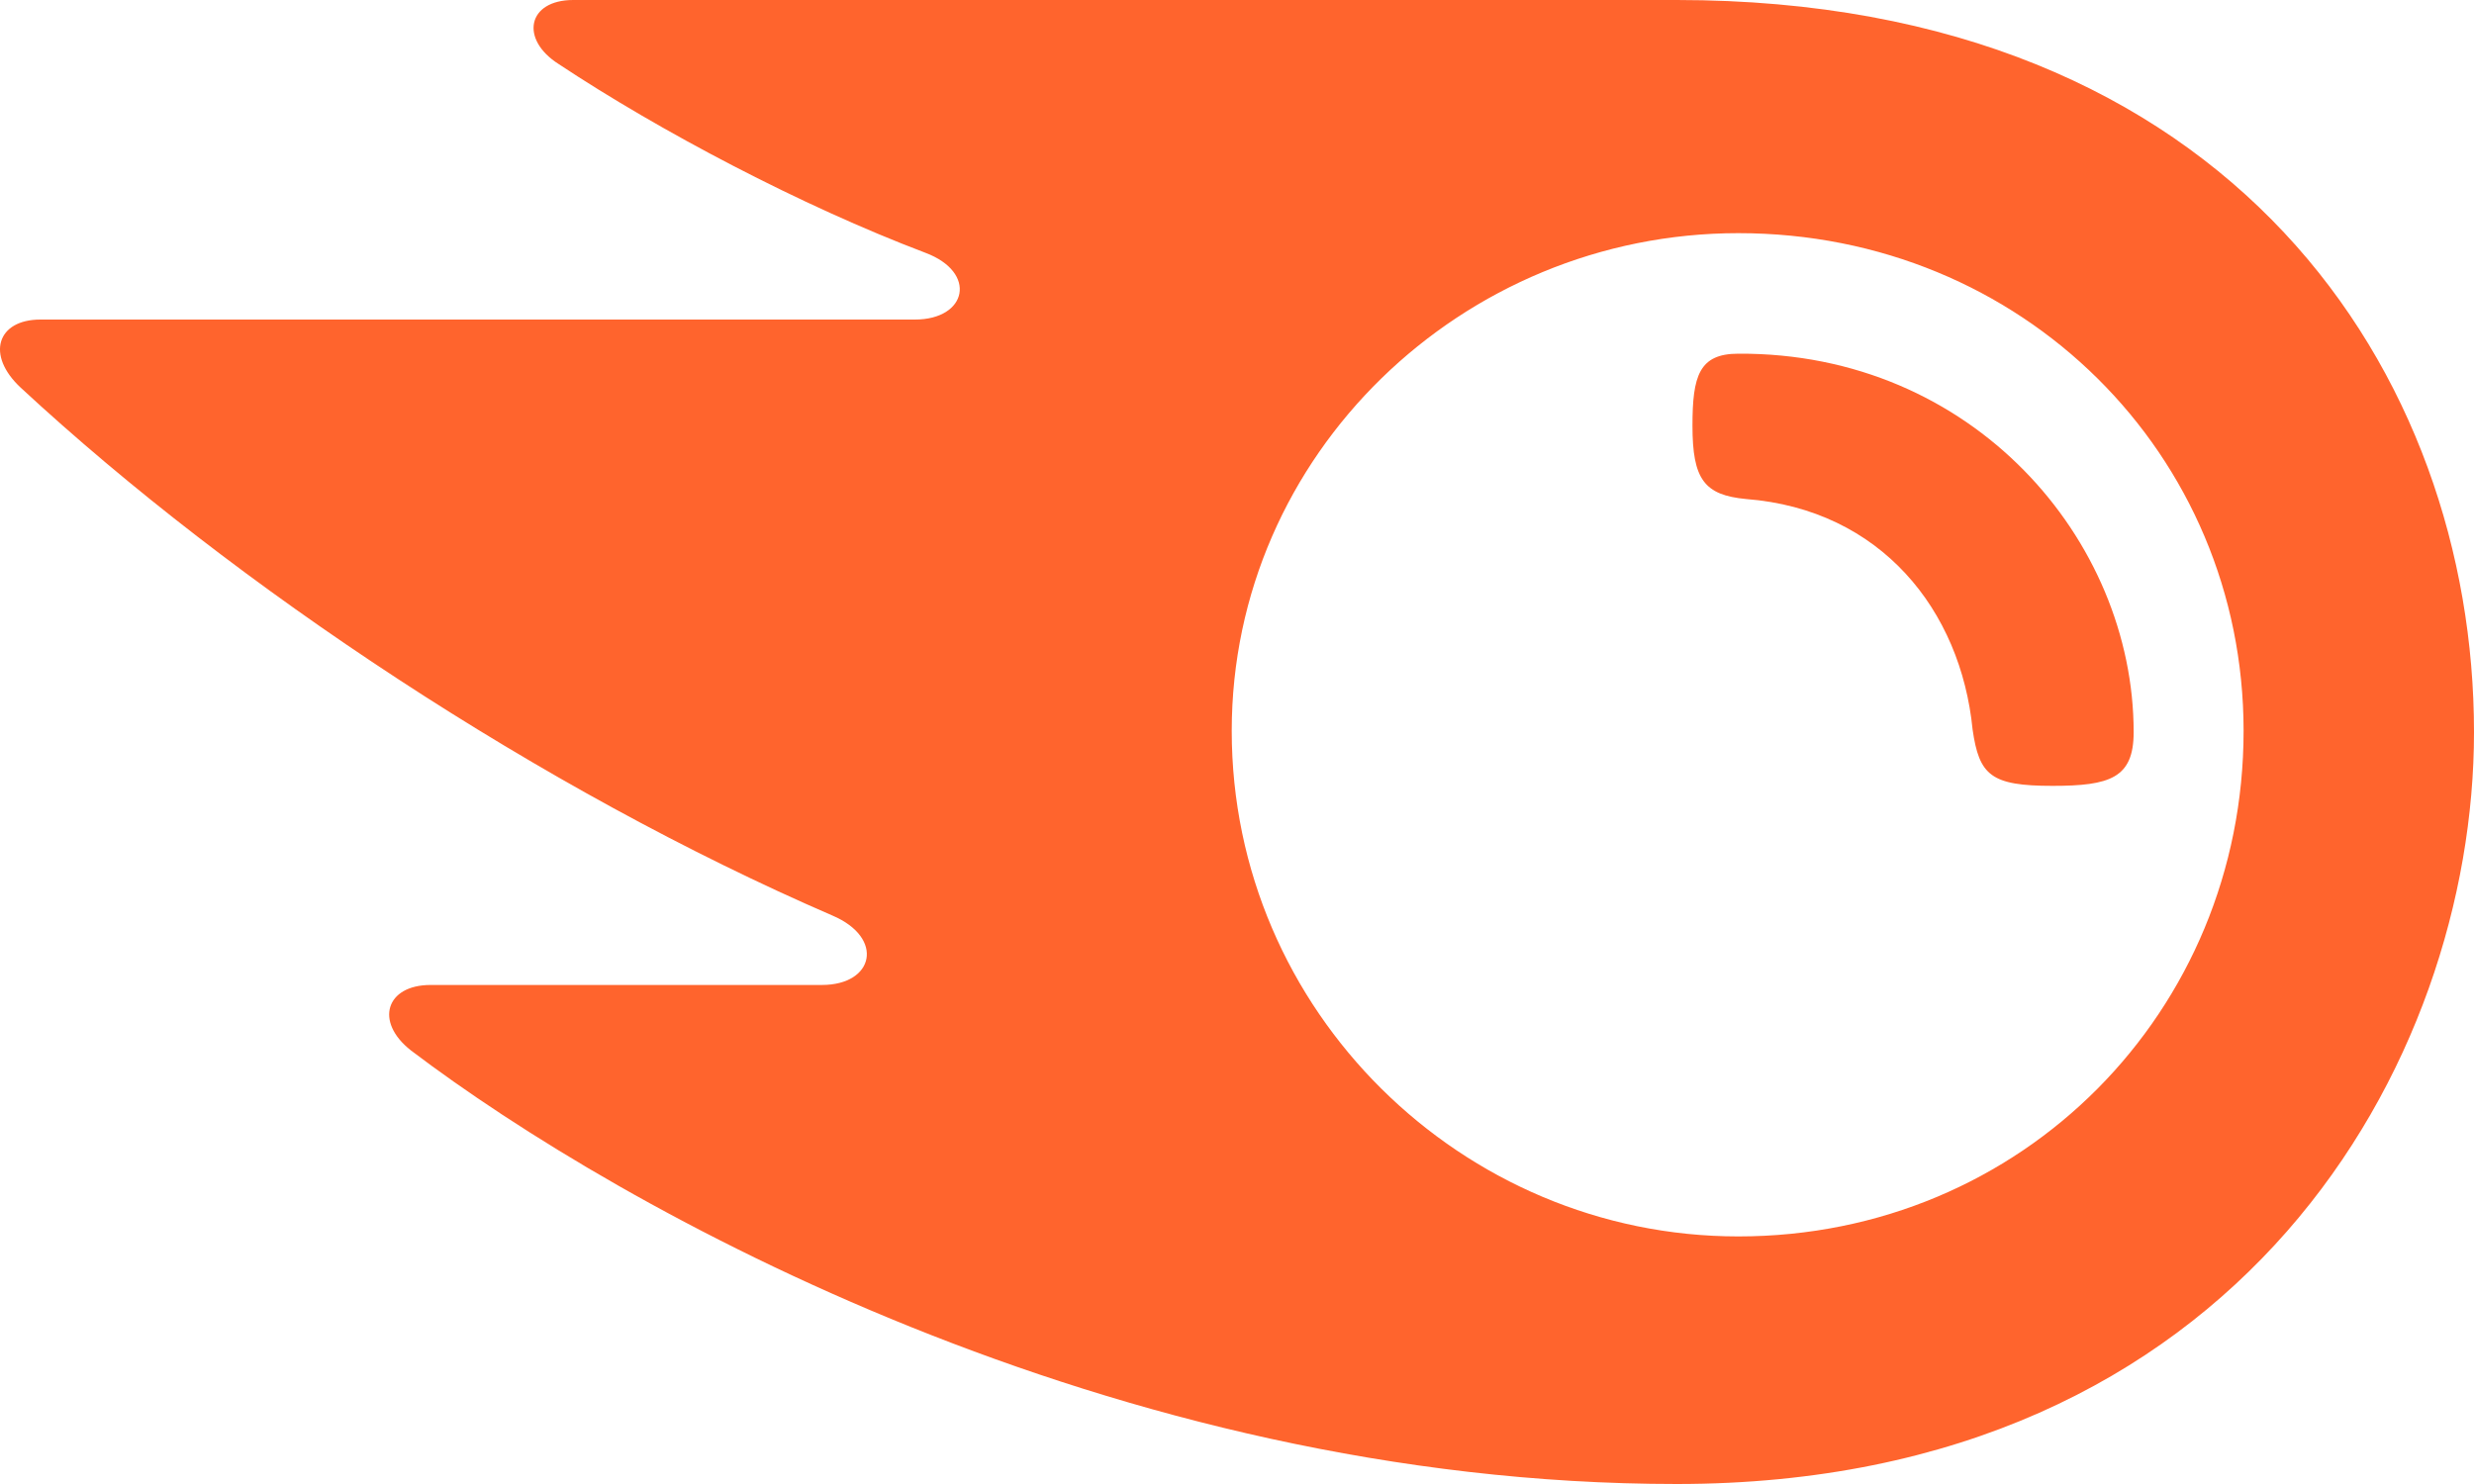
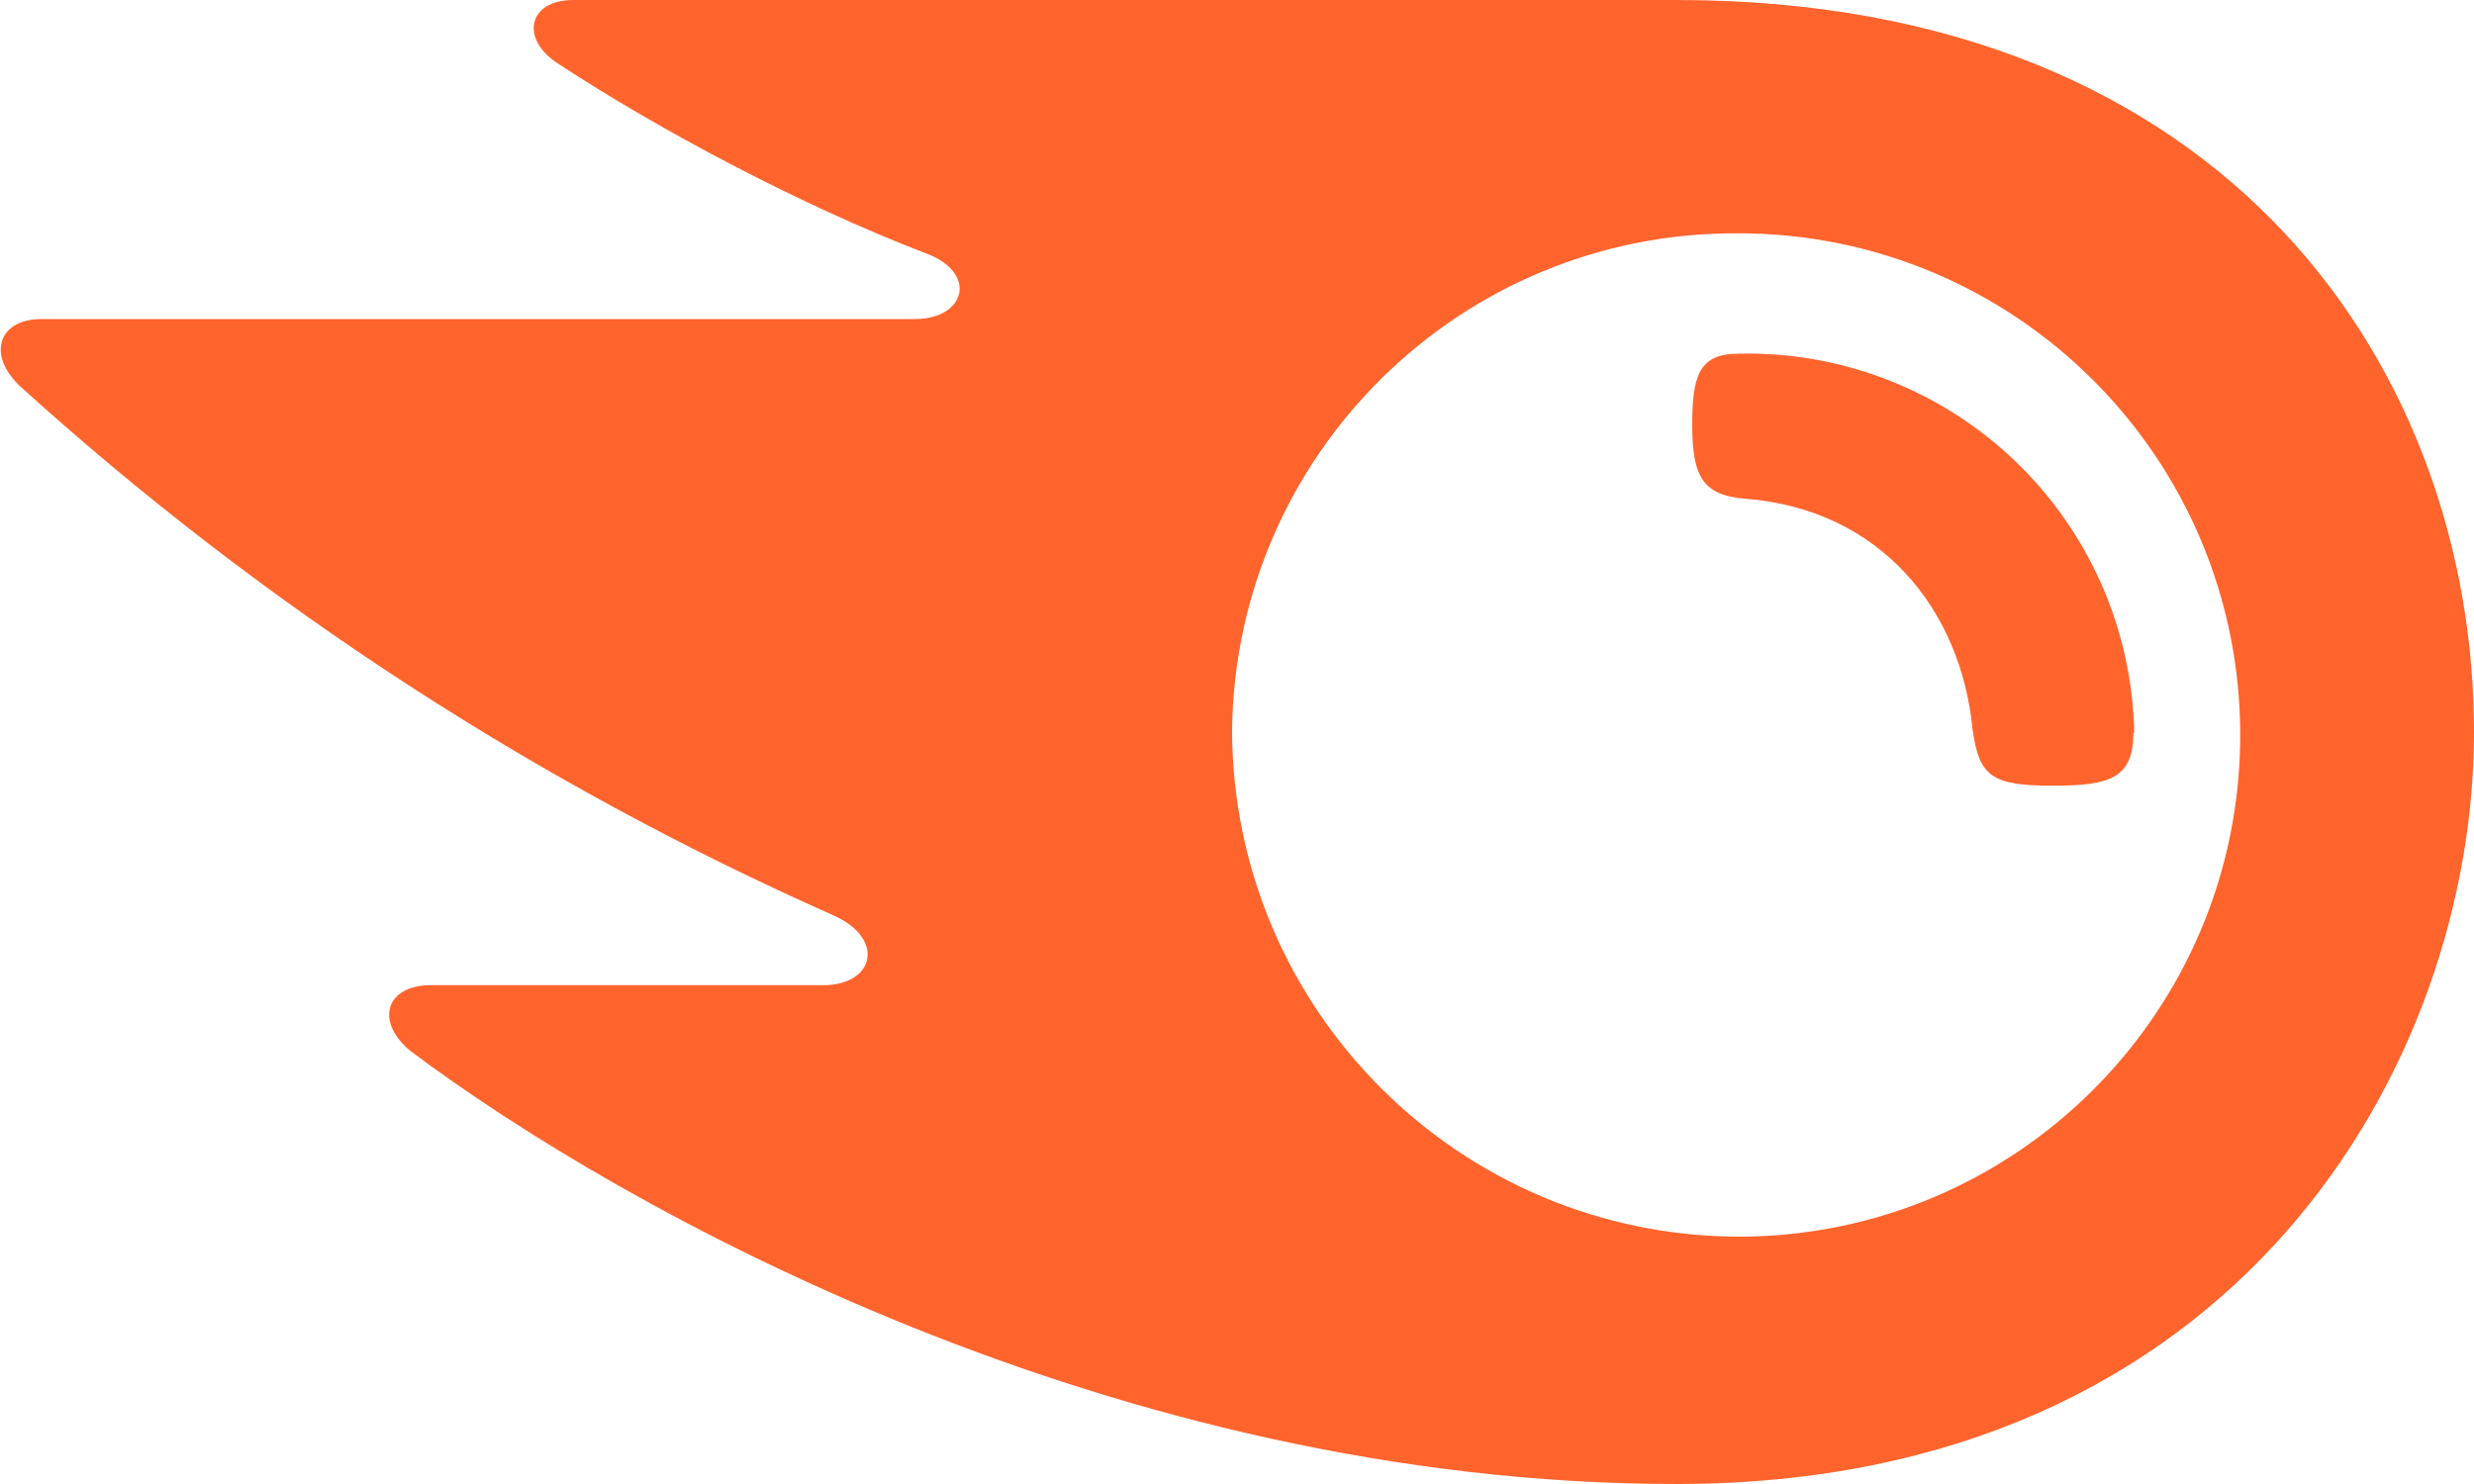
<svg xmlns="http://www.w3.org/2000/svg" width="30" height="18" viewBox="0 0 30 18" fill="none">
-   <path d="M25.873 8.881C25.873 9.437 25.587 9.532 24.889 9.532C24.142 9.532 24 9.405 23.92 8.849C23.777 7.403 22.809 6.18 21.174 6.053C20.666 6.005 20.523 5.815 20.523 5.163C20.523 4.56 20.603 4.29 21.079 4.29C23.92 4.274 25.873 6.545 25.873 8.881ZM30 8.881C30 4.56 27.079 0 20.333 0H6.951C6.395 0 6.3 0.477 6.776 0.778C7.999 1.589 9.713 2.494 11.221 3.066C11.856 3.304 11.729 3.876 11.094 3.876H0.49C-0.034 3.876 -0.176 4.305 0.252 4.703C2.856 7.117 6.57 9.58 10.094 11.105C10.729 11.375 10.602 11.947 9.967 11.947H5.221C4.681 11.947 4.538 12.392 4.983 12.741C7.538 14.68 13.491 18 20.333 18C27.174 18 30 12.868 30 8.881ZM21.079 14.997C17.729 14.997 14.936 12.265 14.936 8.865C14.936 5.513 17.729 2.828 21.079 2.828C24.523 2.828 27.206 5.513 27.206 8.865C27.206 12.265 24.523 14.997 21.079 14.997Z" fill="#FF642D" />
+   <path d="M25.87 8.88c0 .56-.28.65-.98.65-.75 0-.89-.12-.97-.68-.14-1.45-1.11-2.67-2.75-2.8-.5-.04-.65-.24-.65-.89 0-.6.08-.87.56-.87a4.69 4.69 0 014.8 4.6zm4.13 0C30 4.56 27.08 0 20.33 0H6.95c-.55 0-.65.48-.17.78 1.22.8 2.93 1.71 4.44 2.29.64.23.5.8-.13.8H.5c-.52 0-.67.44-.24.83a37.05 37.05 0 009.84 6.4c.64.28.51.85-.12.85H5.22c-.54 0-.68.44-.24.8C7.54 14.67 13.5 18 20.33 18S30 12.87 30 8.88zM21.08 15a6.16 6.16 0 01-6.14-6.14 6.1 6.1 0 016.14-6.03 6.08 6.08 0 110 12.17z" fill="#FF642D" />
</svg>
